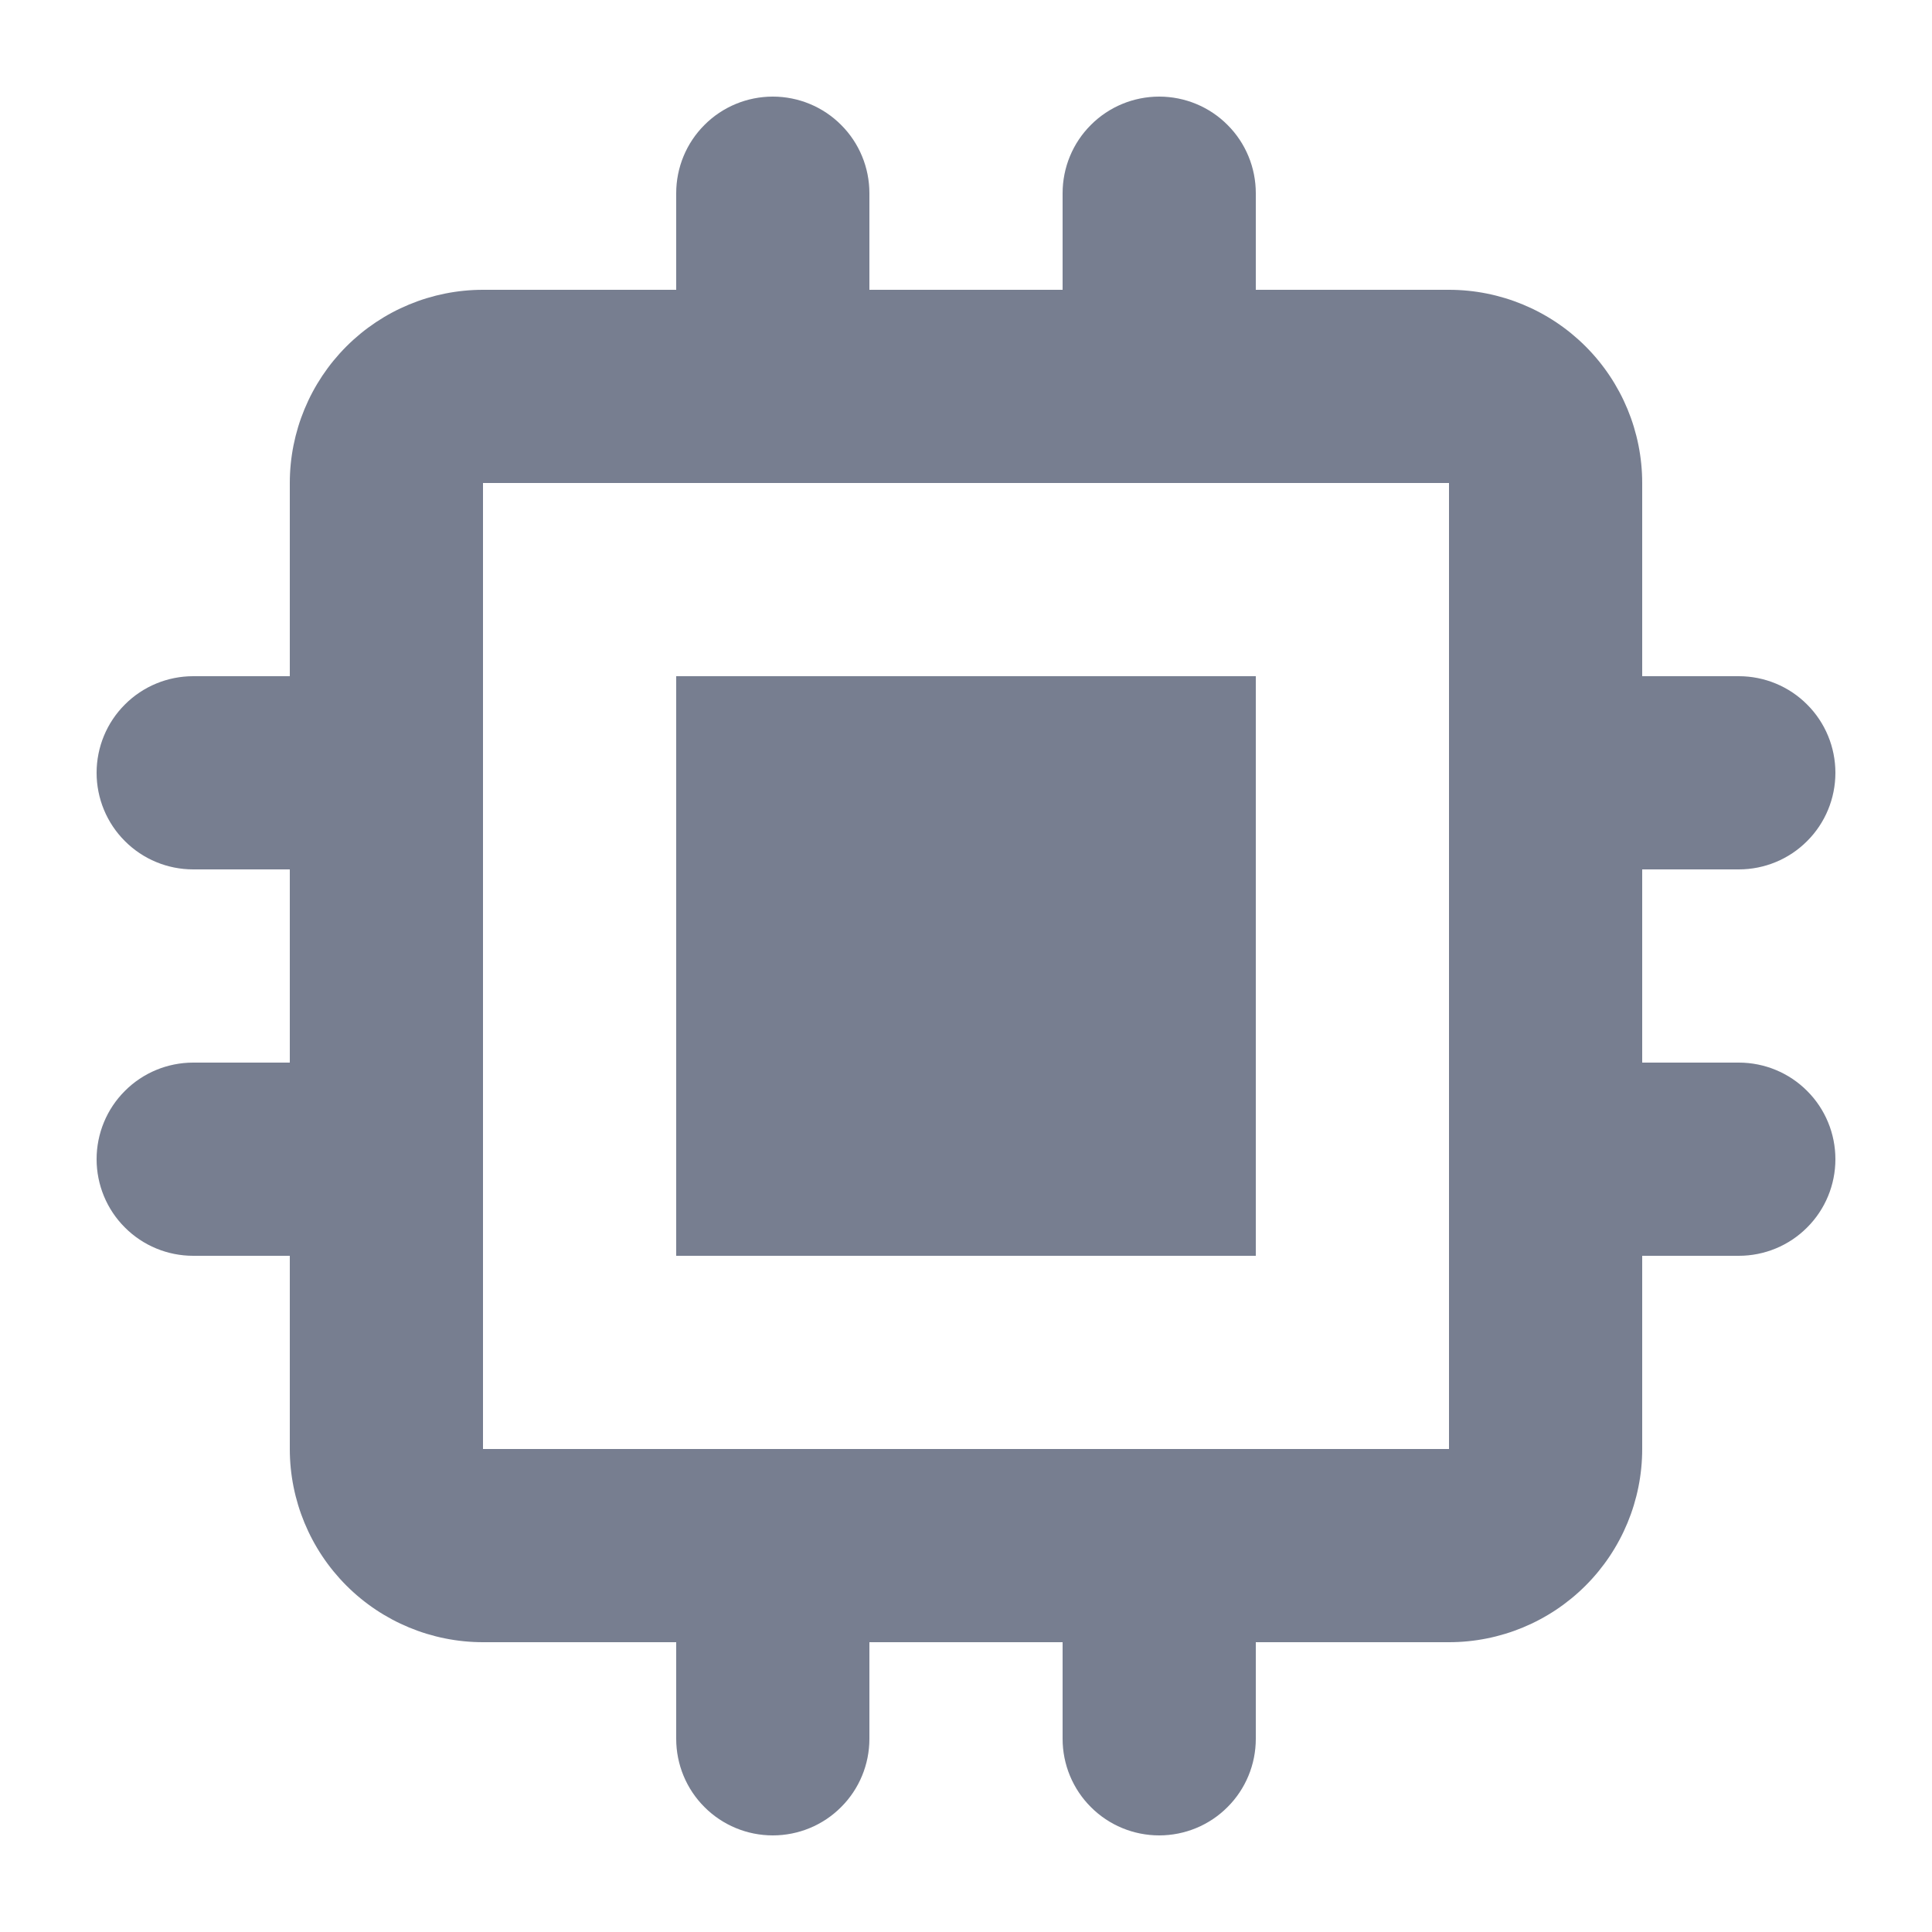
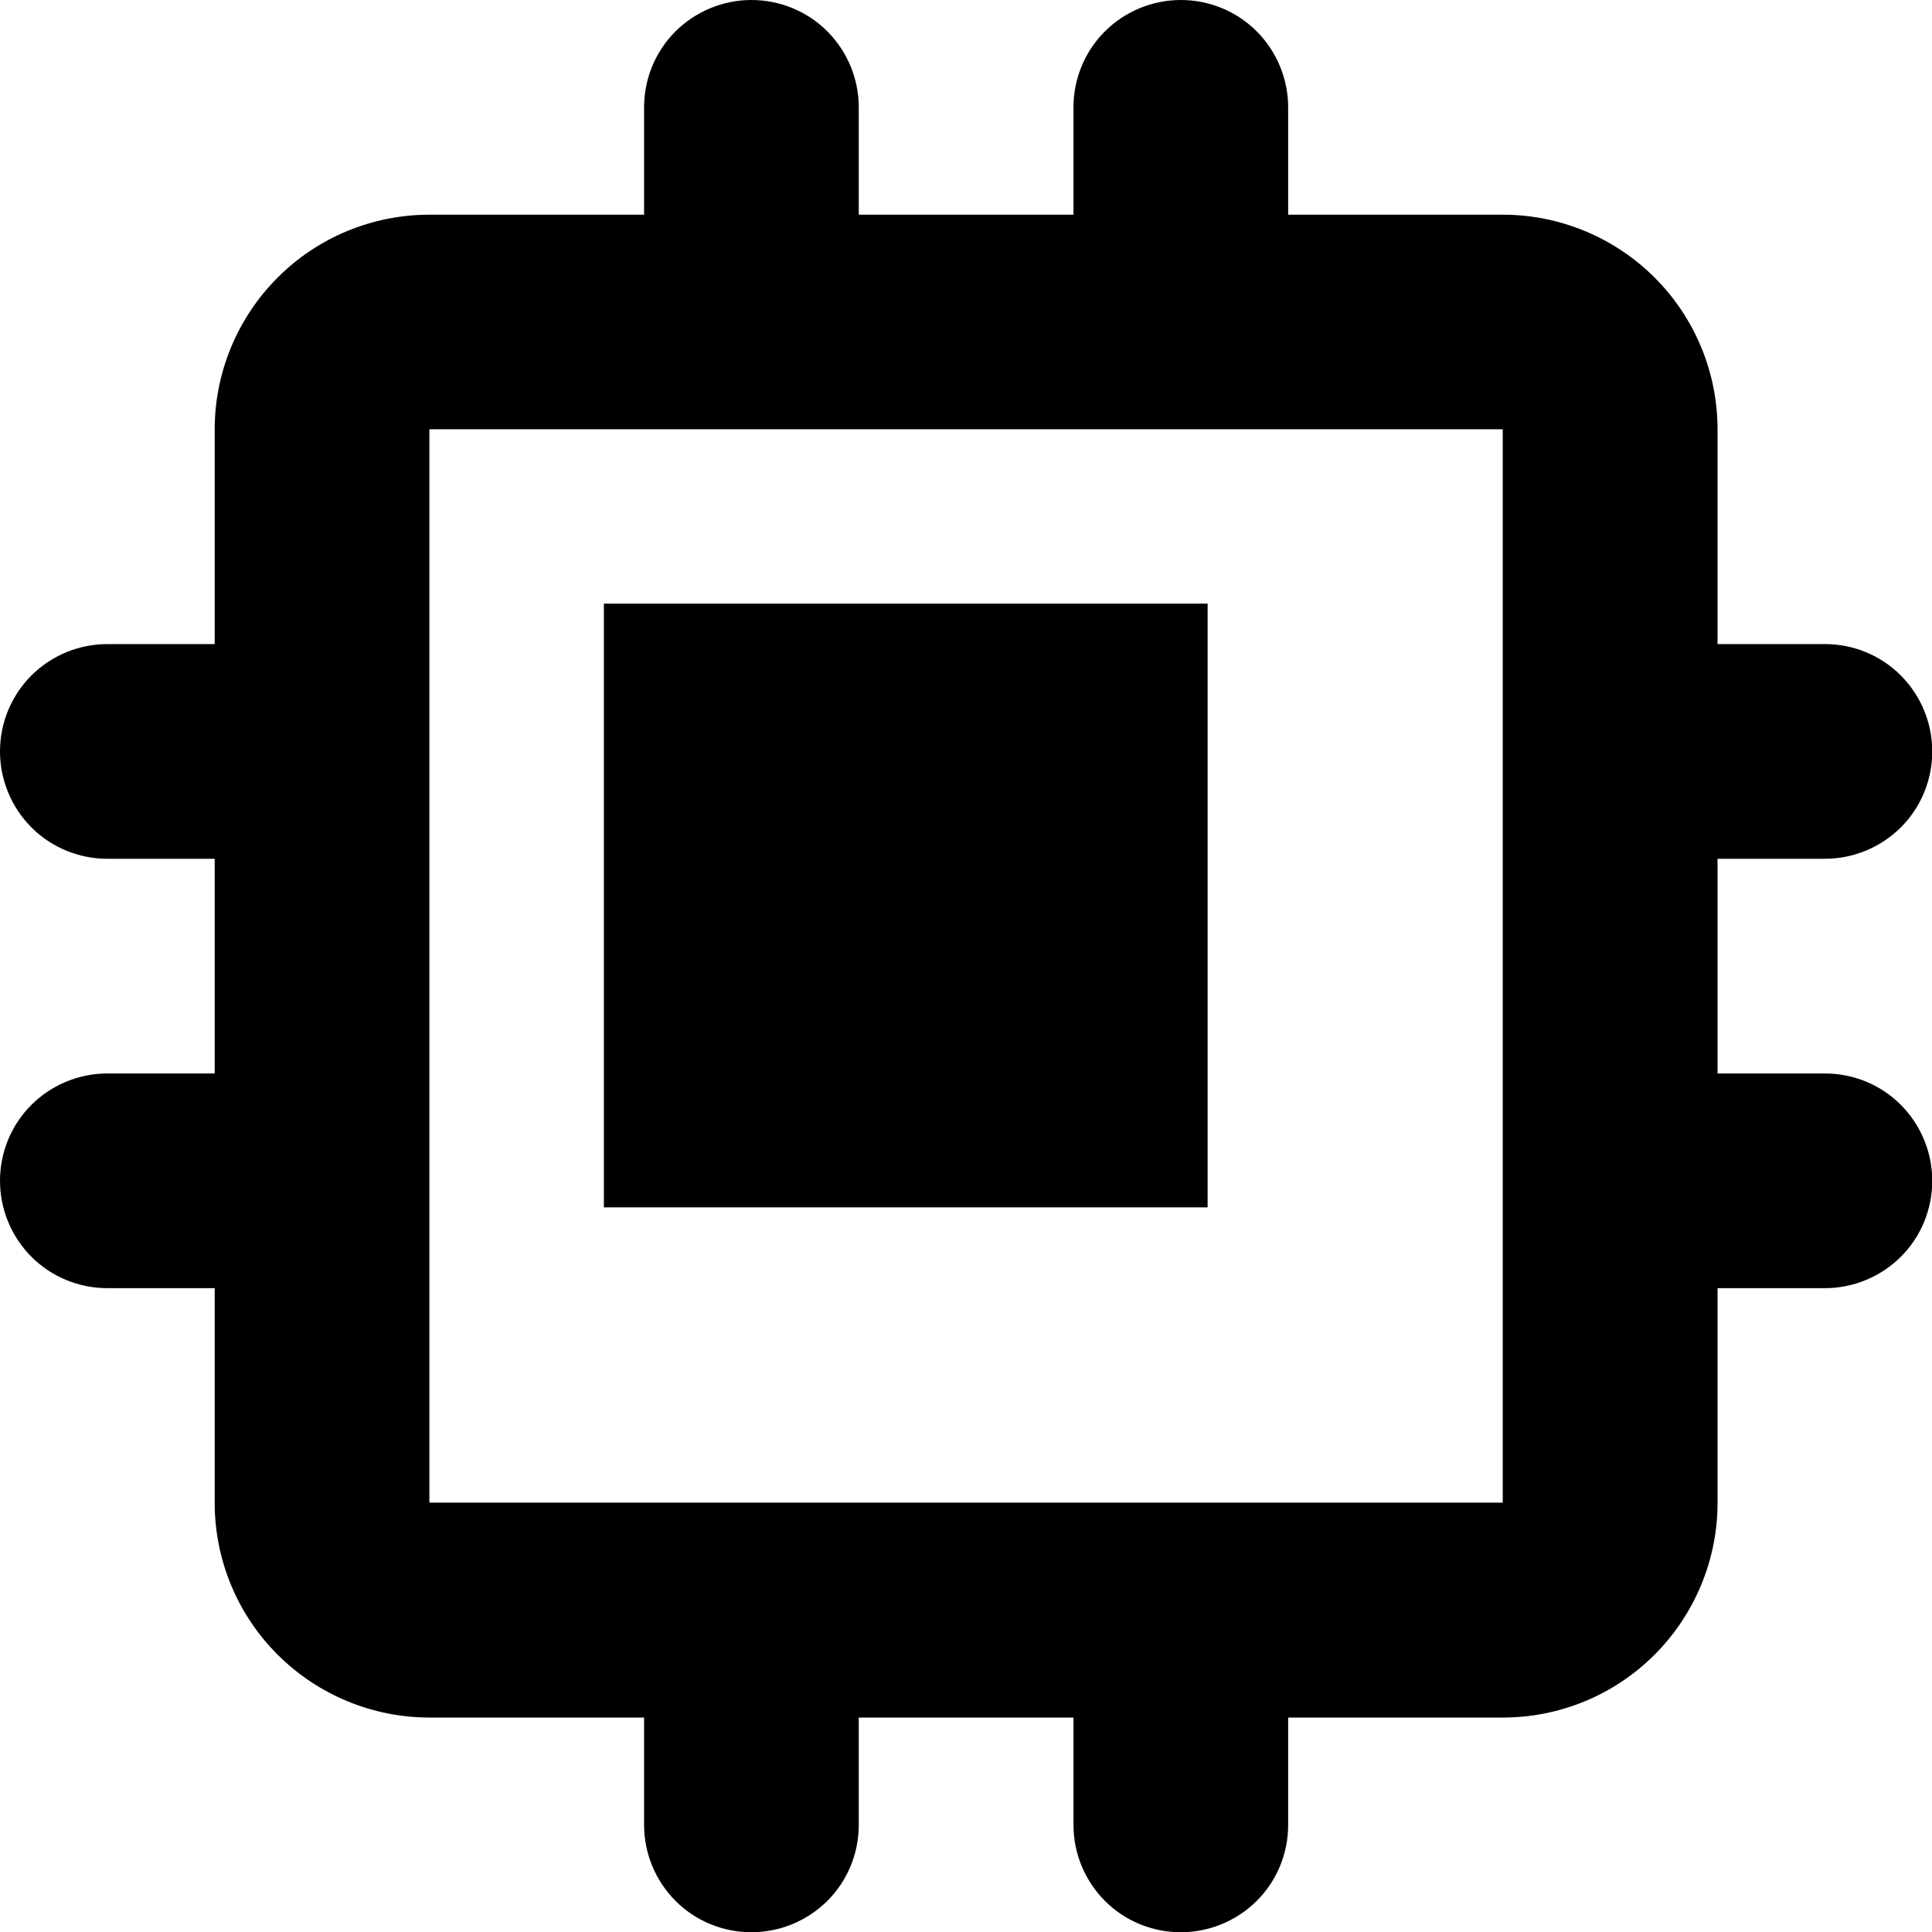
- <svg xmlns="http://www.w3.org/2000/svg" width="20" height="20" viewBox="0 0 20 20" fill="none">
-   <path d="M13 7H7V13H13V7Z" fill="#777E90" />
-   <path fill-rule="evenodd" clip-rule="evenodd" d="M7 2C7 1.735 7.105 1.48 7.293 1.293C7.48 1.105 7.735 1 8 1C8.265 1 8.52 1.105 8.707 1.293C8.895 1.48 9 1.735 9 2V3H11V2C11 1.735 11.105 1.48 11.293 1.293C11.48 1.105 11.735 1 12 1C12.265 1 12.52 1.105 12.707 1.293C12.895 1.48 13 1.735 13 2V3H15C15.53 3 16.039 3.211 16.414 3.586C16.789 3.961 17 4.47 17 5V7H18C18.265 7 18.52 7.105 18.707 7.293C18.895 7.48 19 7.735 19 8C19 8.265 18.895 8.52 18.707 8.707C18.52 8.895 18.265 9 18 9H17V11H18C18.265 11 18.52 11.105 18.707 11.293C18.895 11.48 19 11.735 19 12C19 12.265 18.895 12.52 18.707 12.707C18.52 12.895 18.265 13 18 13H17V15C17 15.53 16.789 16.039 16.414 16.414C16.039 16.789 15.53 17 15 17H13V18C13 18.265 12.895 18.52 12.707 18.707C12.52 18.895 12.265 19 12 19C11.735 19 11.48 18.895 11.293 18.707C11.105 18.52 11 18.265 11 18V17H9V18C9 18.265 8.895 18.52 8.707 18.707C8.52 18.895 8.265 19 8 19C7.735 19 7.48 18.895 7.293 18.707C7.105 18.52 7 18.265 7 18V17H5C4.47 17 3.961 16.789 3.586 16.414C3.211 16.039 3 15.53 3 15V13H2C1.735 13 1.48 12.895 1.293 12.707C1.105 12.52 1 12.265 1 12C1 11.735 1.105 11.48 1.293 11.293C1.48 11.105 1.735 11 2 11H3V9H2C1.735 9 1.48 8.895 1.293 8.707C1.105 8.52 1 8.265 1 8C1 7.735 1.105 7.48 1.293 7.293C1.48 7.105 1.735 7 2 7H3V5C3 4.47 3.211 3.961 3.586 3.586C3.961 3.211 4.47 3 5 3H7V2ZM5 5H15V15H5V5Z" fill="#777E90" />
+ <svg xmlns="http://www.w3.org/2000/svg" fill="none" height="16" viewBox="0 0 16 16" width="16">
+   <path clip-rule="evenodd" d="m5.594.26c-.167.167-.26.393-.26.629v.889h-1.778c-.471 0-.924.187-1.257.521-.333.333-.521.786-.521 1.257v1.778h-.889c-.236 0-.462.094-.629.26-.167.167-.26.393-.26.629s.094.462.26.629c.167.167.393.26.629.26h.889v1.778h-.889c-.236 0-.462.094-.629.26-.167.167-.26.393-.26.629 0 .236.094.462.26.629.167.167.393.26.629.26h.889v1.778c0 .471.187.924.521 1.257.333.333.786.521 1.257.521h1.778v.889c0 .236.094.462.26.629s.393.26.629.26.462-.094.629-.26.26-.393.26-.629v-.889h1.778v.889c0 .236.094.462.26.629s.393.26.629.26c.236 0 .462-.094.629-.26s.26-.393.26-.629v-.889h1.778c.471 0 .924-.187 1.257-.521s.521-.786.521-1.257v-1.778h.889c.236 0 .462-.094.629-.26s.26-.393.26-.629c0-.236-.094-.462-.26-.629s-.393-.26-.629-.26h-.889v-1.778h.889c.236 0 .462-.094.629-.26s.26-.393.26-.629-.094-.462-.26-.629-.393-.26-.629-.26h-.889v-1.778c0-.471-.187-.924-.521-1.257-.333-.333-.786-.521-1.257-.521h-1.778v-.889c0-.236-.094-.462-.26-.629-.167-.167-.393-.26-.629-.26-.236 0-.462.094-.629.26-.167.167-.26.393-.26.629v.889h-1.778v-.889c0-.236-.094-.462-.26-.629-.167-.167-.393-.26-.629-.26s-.462.094-.629.26zm6.851 3.295h-8.889v8.889h8.889zm-7.444 1.444h5v5h-5z" fill="currentColor" fill-rule="evenodd" />
</svg>
